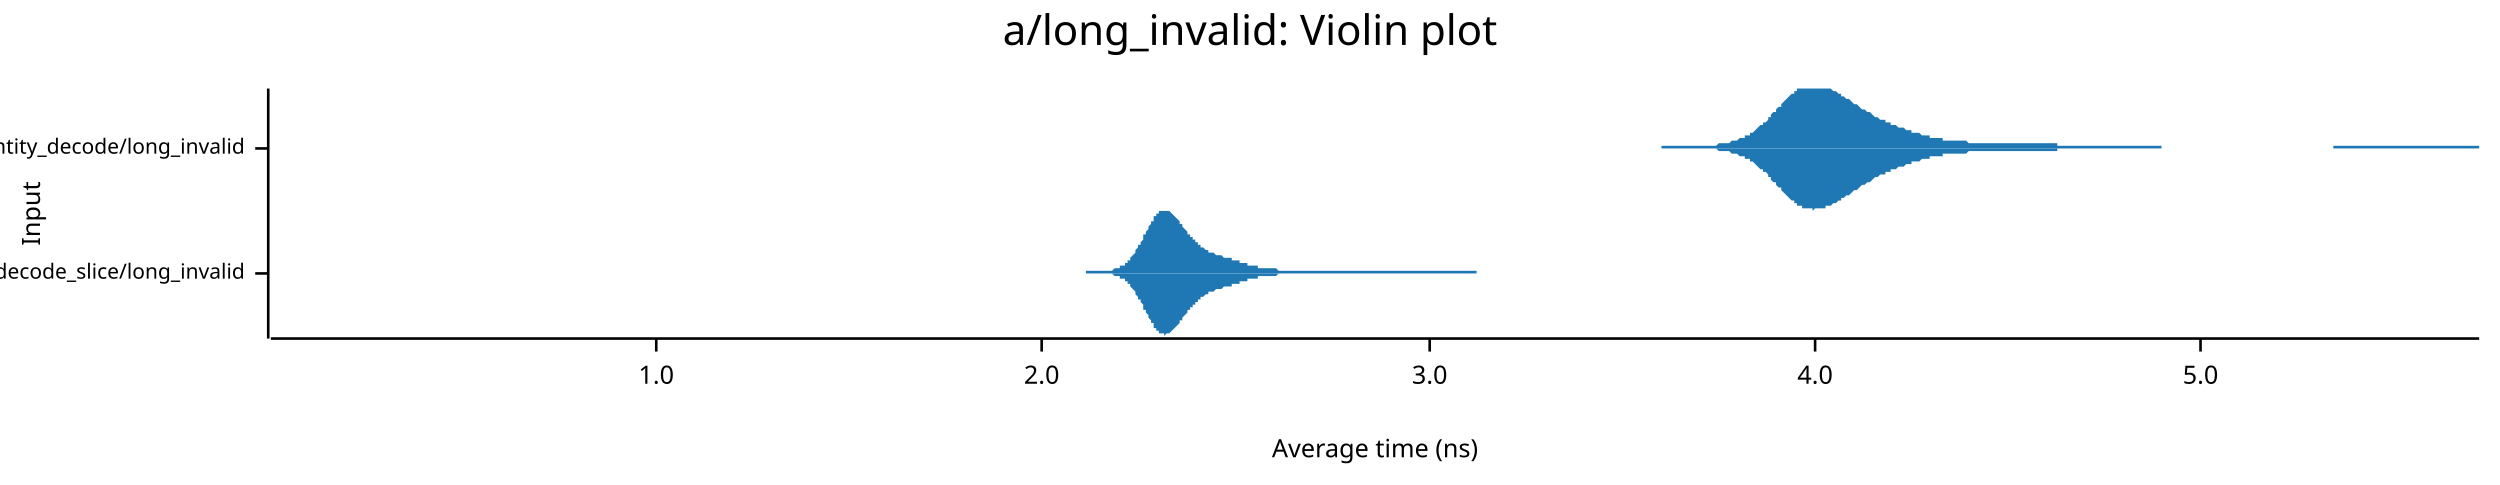
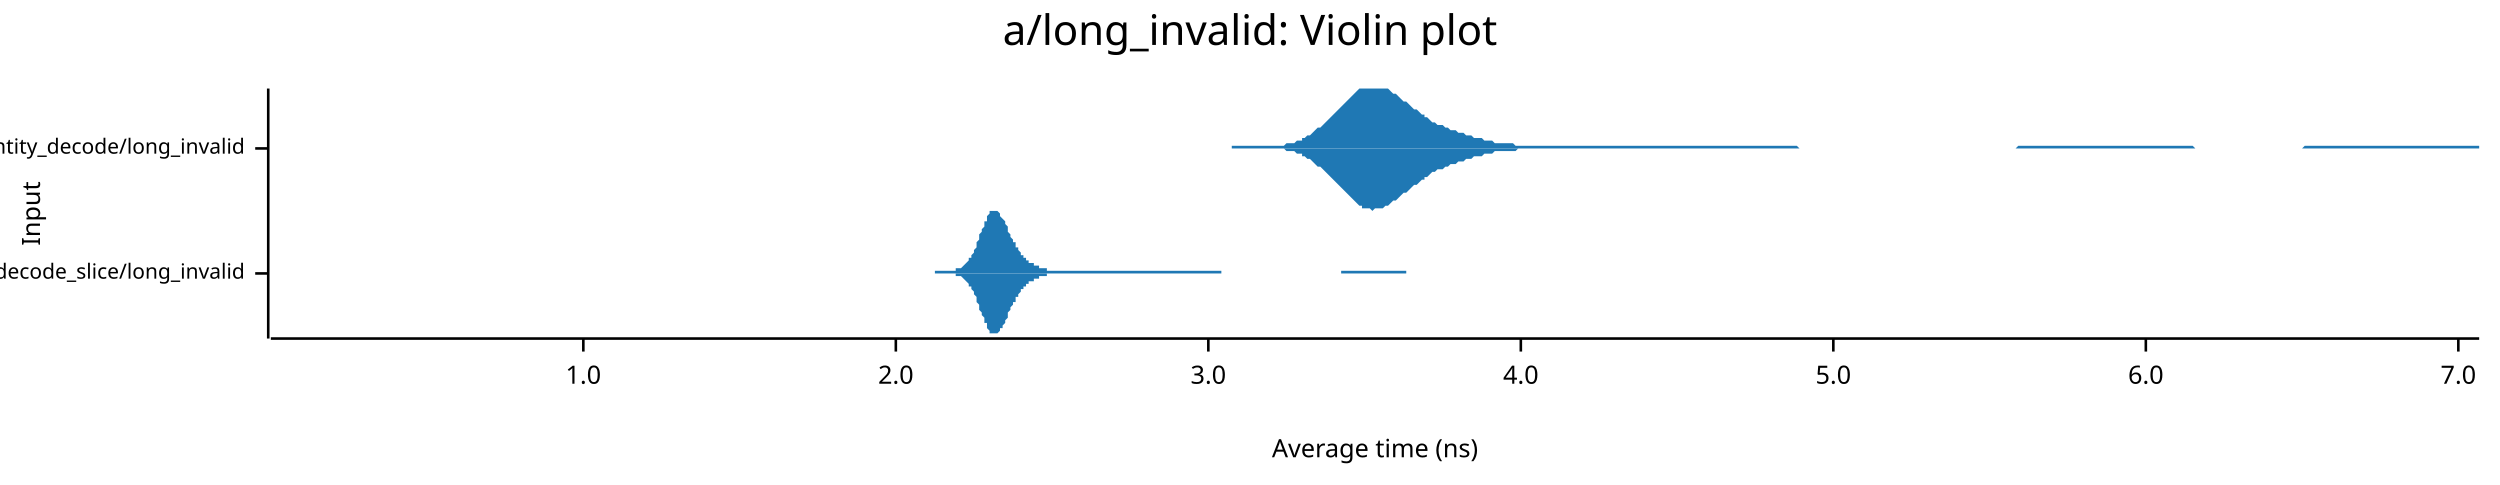
<svg xmlns="http://www.w3.org/2000/svg" width="960" height="186" viewBox="0 0 960 186">
  <text x="480" y="5" dy="0.76em" text-anchor="middle" font-family="sans-serif" font-size="16.129" opacity="1" fill="#000000">
a/long_invalid: Violin plot
</text>
  <text x="8" y="82" dy="0.76em" text-anchor="middle" font-family="sans-serif" font-size="9.677" opacity="1" fill="#000000" transform="rotate(270, 8, 82)">
Input
</text>
  <text x="528" y="178" dy="-0.5ex" text-anchor="middle" font-family="sans-serif" font-size="9.677" opacity="1" fill="#000000">
Average time (ns)
</text>
  <polyline fill="none" opacity="1" stroke="#000000" stroke-width="1" points="103,34 103,130 " />
  <text x="94" y="105" dy="0.5ex" text-anchor="end" font-family="sans-serif" font-size="8.065" opacity="1" fill="#000000">
a/all_entity_decode_slice/long_invalid
</text>
  <polyline fill="none" opacity="1" stroke="#000000" stroke-width="1" points="98,105 103,105 " />
  <text x="94" y="57" dy="0.5ex" text-anchor="end" font-family="sans-serif" font-size="8.065" opacity="1" fill="#000000">
a/all_entity_decode/long_invalid
</text>
  <polyline fill="none" opacity="1" stroke="#000000" stroke-width="1" points="98,57 103,57 " />
  <polyline fill="none" opacity="1" stroke="#000000" stroke-width="1" points="104,130 952,130 " />
-   <text x="252" y="140" dy="0.76em" text-anchor="middle" font-family="sans-serif" font-size="9.677" opacity="1" fill="#000000">
+   <text x="224" y="140" dy="0.76em" text-anchor="middle" font-family="sans-serif" font-size="9.677" opacity="1" fill="#000000">
1.0
</text>
-   <polyline fill="none" opacity="1" stroke="#000000" stroke-width="1" points="252,130 252,135 " />
-   <text x="400" y="140" dy="0.76em" text-anchor="middle" font-family="sans-serif" font-size="9.677" opacity="1" fill="#000000">
+   <polyline fill="none" opacity="1" stroke="#000000" stroke-width="1" points="224,130 224,135 " />
+   <text x="344" y="140" dy="0.76em" text-anchor="middle" font-family="sans-serif" font-size="9.677" opacity="1" fill="#000000">
2.0
</text>
-   <polyline fill="none" opacity="1" stroke="#000000" stroke-width="1" points="400,130 400,135 " />
-   <text x="549" y="140" dy="0.76em" text-anchor="middle" font-family="sans-serif" font-size="9.677" opacity="1" fill="#000000">
+   <polyline fill="none" opacity="1" stroke="#000000" stroke-width="1" points="344,130 344,135 " />
+   <text x="464" y="140" dy="0.76em" text-anchor="middle" font-family="sans-serif" font-size="9.677" opacity="1" fill="#000000">
3.0
</text>
-   <polyline fill="none" opacity="1" stroke="#000000" stroke-width="1" points="549,130 549,135 " />
-   <text x="697" y="140" dy="0.76em" text-anchor="middle" font-family="sans-serif" font-size="9.677" opacity="1" fill="#000000">
+   <polyline fill="none" opacity="1" stroke="#000000" stroke-width="1" points="464,130 464,135 " />
+   <text x="584" y="140" dy="0.76em" text-anchor="middle" font-family="sans-serif" font-size="9.677" opacity="1" fill="#000000">
4.0
</text>
-   <polyline fill="none" opacity="1" stroke="#000000" stroke-width="1" points="697,130 697,135 " />
-   <text x="845" y="140" dy="0.76em" text-anchor="middle" font-family="sans-serif" font-size="9.677" opacity="1" fill="#000000">
+   <polyline fill="none" opacity="1" stroke="#000000" stroke-width="1" points="584,130 584,135 " />
+   <text x="704" y="140" dy="0.76em" text-anchor="middle" font-family="sans-serif" font-size="9.677" opacity="1" fill="#000000">
5.0
</text>
-   <polyline fill="none" opacity="1" stroke="#000000" stroke-width="1" points="845,130 845,135 " />
-   <polygon opacity="1" fill="#1F78B4" points="417,104 417,104 417,104 417,104 418,104 418,104 418,104 419,104 419,104 419,104 420,104 420,104 420,104 420,104 421,104 421,104 421,104 422,104 422,104 422,104 423,104 423,104 423,104 423,104 424,104 424,104 424,104 425,104 425,104 425,104 426,104 426,104 426,104 426,104 427,104 427,104 427,104 428,103 428,103 428,103 429,103 429,103 429,103 430,103 430,103 430,102 430,102 431,102 431,102 431,102 432,102 432,101 432,101 433,101 433,100 433,100 433,100 434,100 434,99 434,99 435,98 435,98 435,98 436,97 436,97 436,96 436,96 437,95 437,95 437,94 438,94 438,93 438,93 439,92 439,91 439,91 439,90 440,90 440,89 440,89 441,88 441,87 441,87 442,86 442,86 442,85 443,85 443,84 443,84 443,83 444,83 444,82 444,82 445,82 445,82 445,81 446,81 446,81 446,81 446,81 447,81 447,81 447,81 448,81 448,81 448,81 449,81 449,81 449,81 449,81 450,82 450,82 450,82 451,83 451,83 451,83 452,84 452,84 452,84 453,85 453,85 453,86 453,86 454,86 454,87 454,87 455,88 455,88 455,88 456,89 456,89 456,90 456,90 457,90 457,91 457,91 458,91 458,92 458,92 459,92 459,93 459,93 459,93 460,93 460,94 460,94 461,94 461,94 461,95 462,95 462,95 462,95 462,95 463,96 463,96 463,96 464,96 464,96 464,97 465,97 465,97 465,97 466,97 466,97 466,97 466,97 467,98 467,98 467,98 468,98 468,98 468,98 469,98 469,98 469,98 469,98 470,99 470,99 470,99 471,99 471,99 471,99 472,99 472,99 472,99 472,99 473,99 473,100 473,100 474,100 474,100 474,100 475,100 475,100 475,100 475,100 476,100 476,100 476,101 477,101 477,101 477,101 478,101 478,101 478,101 479,101 479,101 479,101 479,102 480,102 480,102 480,102 481,102 481,102 481,102 482,102 482,102 482,102 482,102 483,102 483,103 483,103 484,103 484,103 484,103 485,103 485,103 485,103 485,103 486,103 486,103 486,103 487,103 487,103 487,103 488,103 488,103 488,103 488,103 489,103 489,103 489,103 490,103 490,103 490,103 491,104 491,104 491,104 492,104 492,104 492,104 492,104 493,104 493,104 493,104 494,104 494,104 494,104 495,104 495,104 495,104 495,104 496,104 496,104 496,104 497,104 497,104 497,104 498,104 498,104 498,104 498,104 499,104 499,104 499,104 500,104 500,104 500,104 501,104 501,104 501,104 502,104 502,104 502,104 502,104 503,104 503,104 503,104 504,104 504,104 504,104 505,104 505,104 505,104 505,104 506,104 506,104 506,104 507,104 507,104 507,104 508,104 508,104 508,104 508,104 509,104 509,104 509,104 510,104 510,104 510,104 511,104 511,104 511,104 511,104 512,104 512,104 512,104 513,104 513,104 513,104 514,104 514,104 514,104 515,104 515,104 515,104 515,104 516,104 516,104 516,104 517,104 517,104 517,104 518,104 518,104 518,104 518,104 519,104 519,104 519,104 520,104 520,104 520,104 521,104 521,104 521,104 521,104 522,104 522,104 522,104 523,104 523,104 523,104 524,104 524,104 524,104 524,104 525,104 525,104 525,104 526,104 526,104 526,104 527,104 527,104 527,104 528,104 528,104 528,104 528,104 529,104 529,104 529,104 530,104 530,104 530,104 531,104 531,104 531,104 531,104 532,104 532,104 532,104 533,104 533,104 533,104 534,104 534,104 534,104 534,104 535,104 535,104 535,104 536,104 536,104 536,104 537,104 537,104 537,104 538,104 538,104 538,104 538,104 539,104 539,104 539,104 540,104 540,104 540,104 541,104 541,104 541,104 541,104 542,104 542,104 542,104 543,104 543,104 543,104 544,104 544,104 544,104 544,104 545,104 545,104 545,104 546,104 546,104 546,104 547,104 547,104 547,104 547,104 548,104 548,104 548,104 549,104 549,104 549,104 550,104 550,104 550,104 551,104 551,104 551,104 551,104 552,104 552,104 552,104 553,104 553,104 553,104 554,104 554,104 554,104 554,104 555,104 555,104 555,104 556,104 556,104 556,104 557,104 557,104 557,104 557,104 558,104 558,104 558,104 559,104 559,104 559,104 560,104 560,104 560,104 560,104 561,104 561,104 561,104 562,104 562,104 562,104 563,104 563,104 563,104 564,104 564,104 564,104 564,104 565,104 565,104 565,104 566,104 566,104 566,104 567,104 567,104 567,104 567,104 567,105 417,105 " />
-   <polygon opacity="1" fill="#1F78B4" points="417,105 417,105 417,105 417,105 418,105 418,105 418,105 419,105 419,105 419,105 420,105 420,105 420,105 420,105 421,105 421,105 421,105 422,105 422,105 422,105 423,105 423,105 423,105 423,105 424,105 424,105 424,105 425,105 425,105 425,105 426,105 426,105 426,105 426,105 427,105 427,105 427,105 428,106 428,106 428,106 429,106 429,106 429,106 430,106 430,106 430,107 430,107 431,107 431,107 431,107 432,107 432,108 432,108 433,108 433,109 433,109 433,109 434,109 434,110 434,110 435,111 435,111 435,111 436,112 436,112 436,113 436,113 437,114 437,114 437,115 438,115 438,116 438,116 439,117 439,118 439,118 439,119 440,119 440,120 440,120 441,121 441,122 441,122 442,123 442,123 442,124 443,124 443,125 443,125 443,126 444,126 444,127 444,127 445,127 445,127 445,128 446,128 446,128 446,128 446,128 447,128 447,128 447,129 448,128 448,128 448,128 449,128 449,128 449,128 449,128 450,127 450,127 450,127 451,126 451,126 451,126 452,125 452,125 452,125 453,124 453,124 453,123 453,123 454,123 454,122 454,122 455,121 455,121 455,121 456,120 456,120 456,119 456,119 457,119 457,118 457,118 458,118 458,117 458,117 459,117 459,116 459,116 459,116 460,116 460,115 460,115 461,115 461,115 461,114 462,114 462,114 462,114 462,114 463,113 463,113 463,113 464,113 464,113 464,112 465,112 465,112 465,112 466,112 466,112 466,112 466,112 467,111 467,111 467,111 468,111 468,111 468,111 469,111 469,111 469,111 469,111 470,110 470,110 470,110 471,110 471,110 471,110 472,110 472,110 472,110 472,110 473,110 473,109 473,109 474,109 474,109 474,109 475,109 475,109 475,109 475,109 476,109 476,109 476,108 477,108 477,108 477,108 478,108 478,108 478,108 479,108 479,108 479,108 479,107 480,107 480,107 480,107 481,107 481,107 481,107 482,107 482,107 482,107 482,107 483,107 483,106 483,106 484,106 484,106 484,106 485,106 485,106 485,106 485,106 486,106 486,106 486,106 487,106 487,106 487,106 488,106 488,106 488,106 488,106 489,106 489,106 489,106 490,106 490,106 490,106 491,105 491,105 491,105 492,105 492,105 492,105 492,105 493,105 493,105 493,105 494,105 494,105 494,105 495,105 495,105 495,105 495,105 496,105 496,105 496,105 497,105 497,105 497,105 498,105 498,105 498,105 498,105 499,105 499,105 499,105 500,105 500,105 500,105 501,105 501,105 501,105 502,105 502,105 502,105 502,105 503,105 503,105 503,105 504,105 504,105 504,105 505,105 505,105 505,105 505,105 506,105 506,105 506,105 507,105 507,105 507,105 508,105 508,105 508,105 508,105 509,105 509,105 509,105 510,105 510,105 510,105 511,105 511,105 511,105 511,105 512,105 512,105 512,105 513,105 513,105 513,105 514,105 514,105 514,105 515,105 515,105 515,105 515,105 516,105 516,105 516,105 517,105 517,105 517,105 518,105 518,105 518,105 518,105 519,105 519,105 519,105 520,105 520,105 520,105 521,105 521,105 521,105 521,105 522,105 522,105 522,105 523,105 523,105 523,105 524,105 524,105 524,105 524,105 525,105 525,105 525,105 526,105 526,105 526,105 527,105 527,105 527,105 528,105 528,105 528,105 528,105 529,105 529,105 529,105 530,105 530,105 530,105 531,105 531,105 531,105 531,105 532,105 532,105 532,105 533,105 533,105 533,105 534,105 534,105 534,105 534,105 535,105 535,105 535,105 536,105 536,105 536,105 537,105 537,105 537,105 538,105 538,105 538,105 538,105 539,105 539,105 539,105 540,105 540,105 540,105 541,105 541,105 541,105 541,105 542,105 542,105 542,105 543,105 543,105 543,105 544,105 544,105 544,105 544,105 545,105 545,105 545,105 546,105 546,105 546,105 547,105 547,105 547,105 547,105 548,105 548,105 548,105 549,105 549,105 549,105 550,105 550,105 550,105 551,105 551,105 551,105 551,105 552,105 552,105 552,105 553,105 553,105 553,105 554,105 554,105 554,105 554,105 555,105 555,105 555,105 556,105 556,105 556,105 557,105 557,105 557,105 557,105 558,105 558,105 558,105 559,105 559,105 559,105 560,105 560,105 560,105 560,105 561,105 561,105 561,105 562,105 562,105 562,105 563,105 563,105 563,105 564,105 564,105 564,105 564,105 565,105 565,105 565,105 566,105 566,105 566,105 567,105 567,105 567,105 567,105 567,105 417,105 " />
-   <polygon opacity="1" fill="#1F78B4" points="638,56 639,56 640,56 640,56 641,56 642,56 642,56 643,56 643,56 644,56 645,56 645,56 646,56 647,56 647,56 648,56 648,56 649,56 650,56 650,56 651,56 652,56 652,56 653,56 653,56 654,56 655,56 655,56 656,56 657,56 657,56 658,56 658,56 659,56 660,55 660,55 661,55 662,55 662,55 663,55 664,55 664,55 665,54 665,54 666,54 667,54 667,54 668,53 669,53 669,53 670,53 670,52 671,52 672,52 672,51 673,51 674,50 674,50 675,49 675,49 676,48 677,48 677,47 678,47 679,46 679,45 680,45 680,44 681,43 682,43 682,42 683,41 684,41 684,40 685,39 685,39 686,38 687,37 687,37 688,36 689,36 689,35 690,35 690,34 691,34 692,34 692,34 693,34 694,34 694,34 695,34 696,34 696,34 697,34 697,34 698,34 699,34 699,34 700,34 701,34 701,34 702,34 702,34 703,34 704,35 704,35 705,35 706,36 706,36 707,36 707,37 708,37 709,38 709,38 710,38 711,39 711,39 712,40 712,40 713,40 714,41 714,41 715,42 716,42 716,42 717,43 717,43 718,43 719,44 719,44 720,45 721,45 721,45 722,46 722,46 723,46 724,46 724,47 725,47 726,47 726,48 727,48 728,48 728,48 729,49 729,49 730,49 731,49 731,49 732,50 733,50 733,50 734,50 734,51 735,51 736,51 736,51 737,51 738,52 738,52 739,52 739,52 740,52 741,52 741,53 742,53 743,53 743,53 744,53 744,53 745,53 746,53 746,54 747,54 748,54 748,54 749,54 749,54 750,54 751,54 751,54 752,54 753,54 753,54 754,54 754,54 755,54 756,55 756,55 757,55 758,55 758,55 759,55 760,55 760,55 761,55 761,55 762,55 763,55 763,55 764,55 765,55 765,55 766,55 766,55 767,55 768,55 768,55 769,55 770,55 770,55 771,55 771,55 772,55 773,55 773,55 774,55 775,55 775,55 776,55 776,55 777,55 778,55 778,55 779,55 780,55 780,55 781,55 781,55 782,55 783,55 783,55 784,55 785,55 785,55 786,55 786,55 787,55 788,55 788,55 789,55 790,55 790,56 791,56 792,56 792,56 793,56 793,56 794,56 795,56 795,56 796,56 797,56 797,56 798,56 798,56 799,56 800,56 800,56 801,56 802,56 802,56 803,56 803,56 804,56 805,56 805,56 806,56 807,56 807,56 808,56 808,56 809,56 810,56 810,56 811,56 812,56 812,56 813,56 813,56 814,56 815,56 815,56 816,56 817,56 817,56 818,56 818,56 819,56 820,56 820,56 821,56 822,56 822,56 823,56 824,56 824,56 825,56 825,56 826,56 827,56 827,56 828,56 829,56 829,56 830,56 830,57 831,57 832,57 832,57 833,57 834,57 834,57 835,57 835,57 836,57 837,57 837,57 838,57 839,57 839,57 840,57 840,57 841,57 842,57 842,57 843,57 844,57 844,57 845,57 845,57 846,57 847,57 847,57 848,57 849,57 849,57 850,57 850,57 851,57 852,57 852,57 853,57 854,57 854,57 855,57 856,57 856,57 857,57 857,57 858,57 859,57 859,57 860,57 861,57 861,57 862,57 862,57 863,57 864,57 864,57 865,57 866,57 866,57 867,57 867,57 868,57 869,57 869,57 870,57 871,57 871,57 872,57 872,57 873,57 874,57 874,57 875,57 876,57 876,57 877,57 877,57 878,57 879,57 879,57 880,57 881,57 881,57 882,57 882,57 883,57 884,57 884,57 885,57 886,57 886,57 887,57 888,57 888,57 889,57 889,57 890,57 891,57 891,57 892,57 893,57 893,57 894,57 894,57 895,57 896,57 896,56 897,56 898,56 898,56 899,56 899,56 900,56 901,56 901,56 902,56 903,56 903,56 904,56 904,56 905,56 906,56 906,56 907,56 908,56 908,56 909,56 909,56 910,56 911,56 911,56 912,56 913,56 913,56 914,56 914,56 915,56 916,56 916,56 917,56 918,56 918,56 919,56 920,56 920,56 921,56 921,56 922,56 923,56 923,56 924,56 925,56 925,56 926,56 926,56 927,56 928,56 928,56 929,56 930,56 930,56 931,56 931,56 932,56 933,56 933,56 934,56 935,56 935,56 936,56 936,56 937,56 938,56 938,56 939,56 940,56 940,56 941,56 941,56 942,56 943,56 943,56 944,56 945,56 945,56 946,56 946,56 947,56 948,56 948,56 949,56 950,56 950,56 951,56 952,56 952,57 638,57 " />
-   <polygon opacity="1" fill="#1F78B4" points="638,57 639,57 640,57 640,57 641,57 642,57 642,57 643,57 643,57 644,57 645,57 645,57 646,57 647,57 647,57 648,57 648,57 649,57 650,57 650,57 651,57 652,57 652,57 653,57 653,57 654,57 655,57 655,57 656,57 657,57 657,57 658,57 658,57 659,57 660,58 660,58 661,58 662,58 662,58 663,58 664,58 664,58 665,59 665,59 666,59 667,59 667,59 668,60 669,60 669,60 670,60 670,61 671,61 672,61 672,62 673,62 674,63 674,63 675,64 675,64 676,65 677,65 677,66 678,66 679,67 679,68 680,68 680,69 681,70 682,70 682,71 683,72 684,72 684,73 685,74 685,74 686,75 687,76 687,76 688,77 689,77 689,78 690,78 690,79 691,79 692,79 692,80 693,80 694,80 694,80 695,80 696,80 696,81 697,80 697,80 698,80 699,80 699,80 700,80 701,80 701,79 702,79 702,79 703,79 704,78 704,78 705,78 706,77 706,77 707,77 707,76 708,76 709,75 709,75 710,75 711,74 711,74 712,73 712,73 713,73 714,72 714,72 715,71 716,71 716,71 717,70 717,70 718,70 719,69 719,69 720,68 721,68 721,68 722,67 722,67 723,67 724,67 724,66 725,66 726,66 726,65 727,65 728,65 728,65 729,64 729,64 730,64 731,64 731,64 732,63 733,63 733,63 734,63 734,62 735,62 736,62 736,62 737,62 738,61 738,61 739,61 739,61 740,61 741,61 741,60 742,60 743,60 743,60 744,60 744,60 745,60 746,60 746,59 747,59 748,59 748,59 749,59 749,59 750,59 751,59 751,59 752,59 753,59 753,59 754,59 754,59 755,59 756,58 756,58 757,58 758,58 758,58 759,58 760,58 760,58 761,58 761,58 762,58 763,58 763,58 764,58 765,58 765,58 766,58 766,58 767,58 768,58 768,58 769,58 770,58 770,58 771,58 771,58 772,58 773,58 773,58 774,58 775,58 775,58 776,58 776,58 777,58 778,58 778,58 779,58 780,58 780,58 781,58 781,58 782,58 783,58 783,58 784,58 785,58 785,58 786,58 786,58 787,58 788,58 788,58 789,58 790,58 790,57 791,57 792,57 792,57 793,57 793,57 794,57 795,57 795,57 796,57 797,57 797,57 798,57 798,57 799,57 800,57 800,57 801,57 802,57 802,57 803,57 803,57 804,57 805,57 805,57 806,57 807,57 807,57 808,57 808,57 809,57 810,57 810,57 811,57 812,57 812,57 813,57 813,57 814,57 815,57 815,57 816,57 817,57 817,57 818,57 818,57 819,57 820,57 820,57 821,57 822,57 822,57 823,57 824,57 824,57 825,57 825,57 826,57 827,57 827,57 828,57 829,57 829,57 830,57 830,57 831,57 832,57 832,57 833,57 834,57 834,57 835,57 835,57 836,57 837,57 837,57 838,57 839,57 839,57 840,57 840,57 841,57 842,57 842,57 843,57 844,57 844,57 845,57 845,57 846,57 847,57 847,57 848,57 849,57 849,57 850,57 850,57 851,57 852,57 852,57 853,57 854,57 854,57 855,57 856,57 856,57 857,57 857,57 858,57 859,57 859,57 860,57 861,57 861,57 862,57 862,57 863,57 864,57 864,57 865,57 866,57 866,57 867,57 867,57 868,57 869,57 869,57 870,57 871,57 871,57 872,57 872,57 873,57 874,57 874,57 875,57 876,57 876,57 877,57 877,57 878,57 879,57 879,57 880,57 881,57 881,57 882,57 882,57 883,57 884,57 884,57 885,57 886,57 886,57 887,57 888,57 888,57 889,57 889,57 890,57 891,57 891,57 892,57 893,57 893,57 894,57 894,57 895,57 896,57 896,57 897,57 898,57 898,57 899,57 899,57 900,57 901,57 901,57 902,57 903,57 903,57 904,57 904,57 905,57 906,57 906,57 907,57 908,57 908,57 909,57 909,57 910,57 911,57 911,57 912,57 913,57 913,57 914,57 914,57 915,57 916,57 916,57 917,57 918,57 918,57 919,57 920,57 920,57 921,57 921,57 922,57 923,57 923,57 924,57 925,57 925,57 926,57 926,57 927,57 928,57 928,57 929,57 930,57 930,57 931,57 931,57 932,57 933,57 933,57 934,57 935,57 935,57 936,57 936,57 937,57 938,57 938,57 939,57 940,57 940,57 941,57 941,57 942,57 943,57 943,57 944,57 945,57 945,57 946,57 946,57 947,57 948,57 948,57 949,57 950,57 950,57 951,57 952,57 952,57 638,57 " />
+   <polyline fill="none" opacity="1" stroke="#000000" stroke-width="1" points="704,130 704,135 " />
+   <text x="824" y="140" dy="0.76em" text-anchor="middle" font-family="sans-serif" font-size="9.677" opacity="1" fill="#000000">
+ 6.0
+ </text>
+   <polyline fill="none" opacity="1" stroke="#000000" stroke-width="1" points="824,130 824,135 " />
+   <text x="944" y="140" dy="0.76em" text-anchor="middle" font-family="sans-serif" font-size="9.677" opacity="1" fill="#000000">
+ 7.0
+ </text>
+   <polyline fill="none" opacity="1" stroke="#000000" stroke-width="1" points="944,130 944,135 " />
+   <polygon opacity="1" fill="#1F78B4" points="359,104 359,104 359,104 360,104 360,104 360,104 361,104 361,104 362,104 362,104 362,104 363,104 363,104 363,104 364,104 364,104 364,104 365,104 365,104 366,104 366,104 366,104 367,104 367,104 367,103 368,103 368,103 368,103 369,103 369,103 370,102 370,102 370,102 371,101 371,101 371,101 372,100 372,100 372,99 373,99 373,98 374,97 374,96 374,96 375,95 375,94 375,93 376,92 376,91 376,90 377,89 377,88 378,87 378,86 378,85 379,85 379,84 379,83 380,82 380,82 380,81 381,81 381,81 382,81 382,81 382,81 383,81 383,81 383,81 384,82 384,82 384,83 385,84 385,84 386,85 386,86 386,86 387,87 387,88 387,89 388,90 388,90 388,91 389,92 389,93 390,93 390,94 390,95 391,95 391,96 391,96 392,97 392,97 392,98 393,98 393,99 394,99 394,99 394,100 395,100 395,100 395,101 396,101 396,101 396,101 397,101 397,102 398,102 398,102 398,102 399,102 399,103 399,103 400,103 400,103 400,103 401,103 401,103 402,103 402,103 402,104 403,104 403,104 403,104 404,104 404,104 404,104 405,104 405,104 406,104 406,104 406,104 407,104 407,104 407,104 408,104 408,104 408,104 409,104 409,104 410,104 410,104 410,104 411,104 411,104 411,104 412,104 412,104 412,104 413,104 413,104 414,104 414,104 414,104 415,104 415,104 415,104 416,104 416,104 416,104 417,104 417,104 418,104 418,104 418,104 419,104 419,104 419,104 420,104 420,104 420,104 421,104 421,104 422,104 422,104 422,104 423,104 423,104 423,104 424,104 424,104 424,104 425,104 425,104 426,104 426,104 426,104 427,104 427,104 427,104 428,104 428,104 428,104 429,104 429,104 430,104 430,104 430,104 431,104 431,104 431,104 432,104 432,104 432,104 433,104 433,104 434,104 434,104 434,104 435,104 435,104 435,104 436,104 436,104 436,104 437,104 437,104 438,104 438,104 438,104 439,104 439,104 439,104 440,104 440,104 440,104 441,104 441,104 442,104 442,104 442,104 443,104 443,104 443,104 444,104 444,104 444,104 445,104 445,104 446,104 446,104 446,104 447,104 447,104 447,104 448,104 448,104 448,104 449,104 449,104 450,104 450,104 450,104 451,104 451,104 451,104 452,104 452,104 452,104 453,104 453,104 454,104 454,104 454,104 455,104 455,104 455,104 456,104 456,104 456,104 457,104 457,104 458,104 458,104 458,104 459,104 459,104 459,104 460,104 460,104 460,104 461,104 461,104 462,104 462,104 462,104 463,104 463,104 463,104 464,104 464,104 464,104 465,104 465,104 466,104 466,104 466,104 467,104 467,104 467,104 468,104 468,104 468,104 469,104 469,105 470,105 470,105 470,105 471,105 471,105 471,105 472,105 472,105 472,105 473,105 473,105 474,105 474,105 474,105 475,105 475,105 475,105 476,105 476,105 476,105 477,105 477,105 478,105 478,105 478,105 479,105 479,105 479,105 480,105 480,105 480,105 481,105 481,105 482,105 482,105 482,105 483,105 483,105 483,105 484,105 484,105 484,105 485,105 485,105 486,105 486,105 486,105 487,105 487,105 487,105 488,105 488,105 488,105 489,105 489,105 490,105 490,105 490,105 491,105 491,105 491,105 492,105 492,105 492,105 493,105 493,105 494,105 494,105 494,105 495,105 495,105 495,105 496,105 496,105 496,105 497,105 497,105 498,105 498,105 498,105 499,105 499,105 499,105 500,105 500,105 500,105 501,105 501,105 502,105 502,105 502,105 503,105 503,105 503,105 504,105 504,105 504,105 505,105 505,105 506,105 506,105 506,105 507,105 507,105 507,105 508,105 508,105 508,105 509,105 509,105 510,105 510,105 510,105 511,105 511,105 511,105 512,105 512,105 512,105 513,105 513,105 514,105 514,105 514,105 515,105 515,105 515,104 516,104 516,104 516,104 517,104 517,104 518,104 518,104 518,104 519,104 519,104 519,104 520,104 520,104 520,104 521,104 521,104 522,104 522,104 522,104 523,104 523,104 523,104 524,104 524,104 524,104 525,104 525,104 526,104 526,104 526,104 527,104 527,104 527,104 528,104 528,104 528,104 529,104 529,104 530,104 530,104 530,104 531,104 531,104 531,104 532,104 532,104 532,104 533,104 533,104 534,104 534,104 534,104 535,104 535,104 535,104 536,104 536,104 536,104 537,104 537,104 538,104 538,104 538,104 539,104 539,104 539,104 540,104 540,104 540,105 359,105 " />
+   <polygon opacity="1" fill="#1F78B4" points="359,105 359,105 359,105 360,105 360,105 360,105 361,105 361,105 362,105 362,105 362,105 363,105 363,105 363,105 364,105 364,105 364,105 365,105 365,105 366,105 366,105 366,105 367,105 367,105 367,106 368,106 368,106 368,106 369,106 369,106 370,107 370,107 370,107 371,108 371,108 371,108 372,109 372,109 372,110 373,110 373,111 374,112 374,113 374,113 375,114 375,115 375,116 376,117 376,118 376,119 377,120 377,121 378,122 378,123 378,124 379,124 379,125 379,126 380,127 380,127 380,128 381,128 381,128 382,128 382,129 382,128 383,128 383,128 383,128 384,127 384,127 384,126 385,126 385,125 386,124 386,123 386,123 387,122 387,121 387,120 388,119 388,119 388,118 389,117 389,116 390,116 390,115 390,114 391,114 391,113 391,113 392,112 392,112 392,111 393,111 393,110 394,110 394,110 394,109 395,109 395,109 395,108 396,108 396,108 396,108 397,108 397,107 398,107 398,107 398,107 399,107 399,106 399,106 400,106 400,106 400,106 401,106 401,106 402,106 402,106 402,105 403,105 403,105 403,105 404,105 404,105 404,105 405,105 405,105 406,105 406,105 406,105 407,105 407,105 407,105 408,105 408,105 408,105 409,105 409,105 410,105 410,105 410,105 411,105 411,105 411,105 412,105 412,105 412,105 413,105 413,105 414,105 414,105 414,105 415,105 415,105 415,105 416,105 416,105 416,105 417,105 417,105 418,105 418,105 418,105 419,105 419,105 419,105 420,105 420,105 420,105 421,105 421,105 422,105 422,105 422,105 423,105 423,105 423,105 424,105 424,105 424,105 425,105 425,105 426,105 426,105 426,105 427,105 427,105 427,105 428,105 428,105 428,105 429,105 429,105 430,105 430,105 430,105 431,105 431,105 431,105 432,105 432,105 432,105 433,105 433,105 434,105 434,105 434,105 435,105 435,105 435,105 436,105 436,105 436,105 437,105 437,105 438,105 438,105 438,105 439,105 439,105 439,105 440,105 440,105 440,105 441,105 441,105 442,105 442,105 442,105 443,105 443,105 443,105 444,105 444,105 444,105 445,105 445,105 446,105 446,105 446,105 447,105 447,105 447,105 448,105 448,105 448,105 449,105 449,105 450,105 450,105 450,105 451,105 451,105 451,105 452,105 452,105 452,105 453,105 453,105 454,105 454,105 454,105 455,105 455,105 455,105 456,105 456,105 456,105 457,105 457,105 458,105 458,105 458,105 459,105 459,105 459,105 460,105 460,105 460,105 461,105 461,105 462,105 462,105 462,105 463,105 463,105 463,105 464,105 464,105 464,105 465,105 465,105 466,105 466,105 466,105 467,105 467,105 467,105 468,105 468,105 468,105 469,105 469,105 470,105 470,105 470,105 471,105 471,105 471,105 472,105 472,105 472,105 473,105 473,105 474,105 474,105 474,105 475,105 475,105 475,105 476,105 476,105 476,105 477,105 477,105 478,105 478,105 478,105 479,105 479,105 479,105 480,105 480,105 480,105 481,105 481,105 482,105 482,105 482,105 483,105 483,105 483,105 484,105 484,105 484,105 485,105 485,105 486,105 486,105 486,105 487,105 487,105 487,105 488,105 488,105 488,105 489,105 489,105 490,105 490,105 490,105 491,105 491,105 491,105 492,105 492,105 492,105 493,105 493,105 494,105 494,105 494,105 495,105 495,105 495,105 496,105 496,105 496,105 497,105 497,105 498,105 498,105 498,105 499,105 499,105 499,105 500,105 500,105 500,105 501,105 501,105 502,105 502,105 502,105 503,105 503,105 503,105 504,105 504,105 504,105 505,105 505,105 506,105 506,105 506,105 507,105 507,105 507,105 508,105 508,105 508,105 509,105 509,105 510,105 510,105 510,105 511,105 511,105 511,105 512,105 512,105 512,105 513,105 513,105 514,105 514,105 514,105 515,105 515,105 515,105 516,105 516,105 516,105 517,105 517,105 518,105 518,105 518,105 519,105 519,105 519,105 520,105 520,105 520,105 521,105 521,105 522,105 522,105 522,105 523,105 523,105 523,105 524,105 524,105 524,105 525,105 525,105 526,105 526,105 526,105 527,105 527,105 527,105 528,105 528,105 528,105 529,105 529,105 530,105 530,105 530,105 531,105 531,105 531,105 532,105 532,105 532,105 533,105 533,105 534,105 534,105 534,105 535,105 535,105 535,105 536,105 536,105 536,105 537,105 537,105 538,105 538,105 538,105 539,105 539,105 539,105 540,105 540,105 540,105 359,105 " />
+   <polygon opacity="1" fill="#1F78B4" points="473,56 474,56 475,56 476,56 476,56 477,56 478,56 479,56 480,56 481,56 482,56 483,56 484,56 485,56 486,56 487,56 488,56 489,56 490,56 491,56 492,56 493,56 494,55 495,55 496,55 497,55 498,54 499,54 500,54 500,53 501,53 502,52 503,52 504,51 505,50 506,49 507,49 508,48 509,47 510,46 511,45 512,44 513,43 514,42 515,41 516,40 517,39 518,38 519,37 520,36 521,35 522,34 523,34 523,34 524,34 525,34 526,34 527,34 528,34 529,34 530,34 531,34 532,34 533,34 534,35 535,36 536,36 537,37 538,38 539,39 540,39 541,40 542,41 543,42 544,42 545,43 546,44 547,44 547,45 548,45 549,46 550,47 551,47 552,48 553,48 554,48 555,49 556,49 557,50 558,50 559,50 560,51 561,51 562,51 563,52 564,52 565,52 566,53 567,53 568,53 569,53 570,54 571,54 571,54 572,54 573,54 574,55 575,55 576,55 577,55 578,55 579,55 580,55 581,55 582,56 583,56 584,56 585,56 586,56 587,56 588,56 589,56 590,56 591,56 592,56 593,56 594,56 595,56 595,56 596,56 597,56 598,56 599,56 600,56 601,56 602,56 603,56 604,56 605,56 606,56 607,56 608,56 609,56 610,56 611,56 612,56 613,56 614,56 615,56 616,56 617,56 618,56 618,56 619,56 620,56 621,56 622,56 623,56 624,56 625,56 626,56 627,56 628,56 629,56 630,56 631,56 632,56 633,56 634,56 635,56 636,56 637,56 638,56 639,56 640,56 641,56 642,56 642,56 643,56 644,56 645,56 646,56 647,56 648,56 649,56 650,56 651,56 652,56 653,56 654,56 655,56 656,56 657,56 658,56 659,56 660,56 661,56 662,56 663,56 664,56 665,56 666,56 666,56 667,56 668,56 669,56 670,56 671,56 672,56 673,56 674,56 675,56 676,56 677,56 678,56 679,56 680,56 681,56 682,56 683,56 684,56 685,56 686,56 687,56 688,56 689,56 690,56 690,56 691,57 692,57 693,57 694,57 695,57 696,57 697,57 698,57 699,57 700,57 701,57 702,57 703,57 704,57 705,57 706,57 707,57 708,57 709,57 710,57 711,57 712,57 713,57 714,57 714,57 715,57 716,57 717,57 718,57 719,57 720,57 721,57 722,57 723,57 724,57 725,57 726,57 727,57 728,57 729,57 730,57 731,57 732,57 733,57 734,57 735,57 736,57 737,57 737,57 738,57 739,57 740,57 741,57 742,57 743,57 744,57 745,57 746,57 747,57 748,57 749,57 750,57 751,57 752,57 753,57 754,57 755,57 756,57 757,57 758,57 759,57 760,57 761,57 761,57 762,57 763,57 764,57 765,57 766,57 767,57 768,57 769,57 770,57 771,57 772,57 773,57 774,57 775,56 776,56 777,56 778,56 779,56 780,56 781,56 782,56 783,56 784,56 785,56 785,56 786,56 787,56 788,56 789,56 790,56 791,56 792,56 793,56 794,56 795,56 796,56 797,56 798,56 799,56 800,56 801,56 802,56 803,56 804,56 805,56 806,56 807,56 808,56 809,56 809,56 810,56 811,56 812,56 813,56 814,56 815,56 816,56 817,56 818,56 819,56 820,56 821,56 822,56 823,56 824,56 825,56 826,56 827,56 828,56 829,56 830,56 831,56 832,56 833,56 833,56 834,56 835,56 836,56 837,56 838,56 839,56 840,56 841,56 842,56 843,57 844,57 845,57 846,57 847,57 848,57 849,57 850,57 851,57 852,57 853,57 854,57 855,57 856,57 856,57 857,57 858,57 859,57 860,57 861,57 862,57 863,57 864,57 865,57 866,57 867,57 868,57 869,57 870,57 871,57 872,57 873,57 874,57 875,57 876,57 877,57 878,57 879,57 880,57 880,57 881,57 882,57 883,57 884,57 885,56 886,56 887,56 888,56 889,56 890,56 891,56 892,56 893,56 894,56 895,56 896,56 897,56 898,56 899,56 900,56 901,56 902,56 903,56 904,56 904,56 905,56 906,56 907,56 908,56 909,56 910,56 911,56 912,56 913,56 914,56 915,56 916,56 917,56 918,56 919,56 920,56 921,56 922,56 923,56 924,56 925,56 926,56 927,56 928,56 928,56 929,56 930,56 931,56 932,56 933,56 934,56 935,56 936,56 937,56 938,56 939,56 940,56 941,56 942,56 943,56 944,56 945,56 946,56 947,56 948,56 949,56 950,56 951,56 952,56 952,57 473,57 " />
+   <polygon opacity="1" fill="#1F78B4" points="473,57 474,57 475,57 476,57 476,57 477,57 478,57 479,57 480,57 481,57 482,57 483,57 484,57 485,57 486,57 487,57 488,57 489,57 490,57 491,57 492,57 493,57 494,58 495,58 496,58 497,58 498,59 499,59 500,59 500,60 501,60 502,61 503,61 504,62 505,63 506,64 507,64 508,65 509,66 510,67 511,68 512,69 513,70 514,71 515,72 516,73 517,74 518,75 519,76 520,77 521,78 522,79 523,79 523,80 524,80 525,80 526,80 527,81 528,80 529,80 530,80 531,80 532,79 533,79 534,78 535,77 536,77 537,76 538,75 539,74 540,74 541,73 542,72 543,71 544,71 545,70 546,69 547,69 547,68 548,68 549,67 550,66 551,66 552,65 553,65 554,65 555,64 556,64 557,63 558,63 559,63 560,62 561,62 562,62 563,61 564,61 565,61 566,60 567,60 568,60 569,60 570,59 571,59 571,59 572,59 573,59 574,58 575,58 576,58 577,58 578,58 579,58 580,58 581,58 582,58 583,57 584,57 585,57 586,57 587,57 588,57 589,57 590,57 591,57 592,57 593,57 594,57 595,57 595,57 596,57 597,57 598,57 599,57 600,57 601,57 602,57 603,57 604,57 605,57 606,57 607,57 608,57 609,57 610,57 611,57 612,57 613,57 614,57 615,57 616,57 617,57 618,57 618,57 619,57 620,57 621,57 622,57 623,57 624,57 625,57 626,57 627,57 628,57 629,57 630,57 631,57 632,57 633,57 634,57 635,57 636,57 637,57 638,57 639,57 640,57 641,57 642,57 642,57 643,57 644,57 645,57 646,57 647,57 648,57 649,57 650,57 651,57 652,57 653,57 654,57 655,57 656,57 657,57 658,57 659,57 660,57 661,57 662,57 663,57 664,57 665,57 666,57 666,57 667,57 668,57 669,57 670,57 671,57 672,57 673,57 674,57 675,57 676,57 677,57 678,57 679,57 680,57 681,57 682,57 683,57 684,57 685,57 686,57 687,57 688,57 689,57 690,57 690,57 691,57 692,57 693,57 694,57 695,57 696,57 697,57 698,57 699,57 700,57 701,57 702,57 703,57 704,57 705,57 706,57 707,57 708,57 709,57 710,57 711,57 712,57 713,57 714,57 714,57 715,57 716,57 717,57 718,57 719,57 720,57 721,57 722,57 723,57 724,57 725,57 726,57 727,57 728,57 729,57 730,57 731,57 732,57 733,57 734,57 735,57 736,57 737,57 737,57 738,57 739,57 740,57 741,57 742,57 743,57 744,57 745,57 746,57 747,57 748,57 749,57 750,57 751,57 752,57 753,57 754,57 755,57 756,57 757,57 758,57 759,57 760,57 761,57 761,57 762,57 763,57 764,57 765,57 766,57 767,57 768,57 769,57 770,57 771,57 772,57 773,57 774,57 775,57 776,57 777,57 778,57 779,57 780,57 781,57 782,57 783,57 784,57 785,57 785,57 786,57 787,57 788,57 789,57 790,57 791,57 792,57 793,57 794,57 795,57 796,57 797,57 798,57 799,57 800,57 801,57 802,57 803,57 804,57 805,57 806,57 807,57 808,57 809,57 809,57 810,57 811,57 812,57 813,57 814,57 815,57 816,57 817,57 818,57 819,57 820,57 821,57 822,57 823,57 824,57 825,57 826,57 827,57 828,57 829,57 830,57 831,57 832,57 833,57 833,57 834,57 835,57 836,57 837,57 838,57 839,57 840,57 841,57 842,57 843,57 844,57 845,57 846,57 847,57 848,57 849,57 850,57 851,57 852,57 853,57 854,57 855,57 856,57 856,57 857,57 858,57 859,57 860,57 861,57 862,57 863,57 864,57 865,57 866,57 867,57 868,57 869,57 870,57 871,57 872,57 873,57 874,57 875,57 876,57 877,57 878,57 879,57 880,57 880,57 881,57 882,57 883,57 884,57 885,57 886,57 887,57 888,57 889,57 890,57 891,57 892,57 893,57 894,57 895,57 896,57 897,57 898,57 899,57 900,57 901,57 902,57 903,57 904,57 904,57 905,57 906,57 907,57 908,57 909,57 910,57 911,57 912,57 913,57 914,57 915,57 916,57 917,57 918,57 919,57 920,57 921,57 922,57 923,57 924,57 925,57 926,57 927,57 928,57 928,57 929,57 930,57 931,57 932,57 933,57 934,57 935,57 936,57 937,57 938,57 939,57 940,57 941,57 942,57 943,57 944,57 945,57 946,57 947,57 948,57 949,57 950,57 951,57 952,57 952,57 473,57 " />
</svg>
